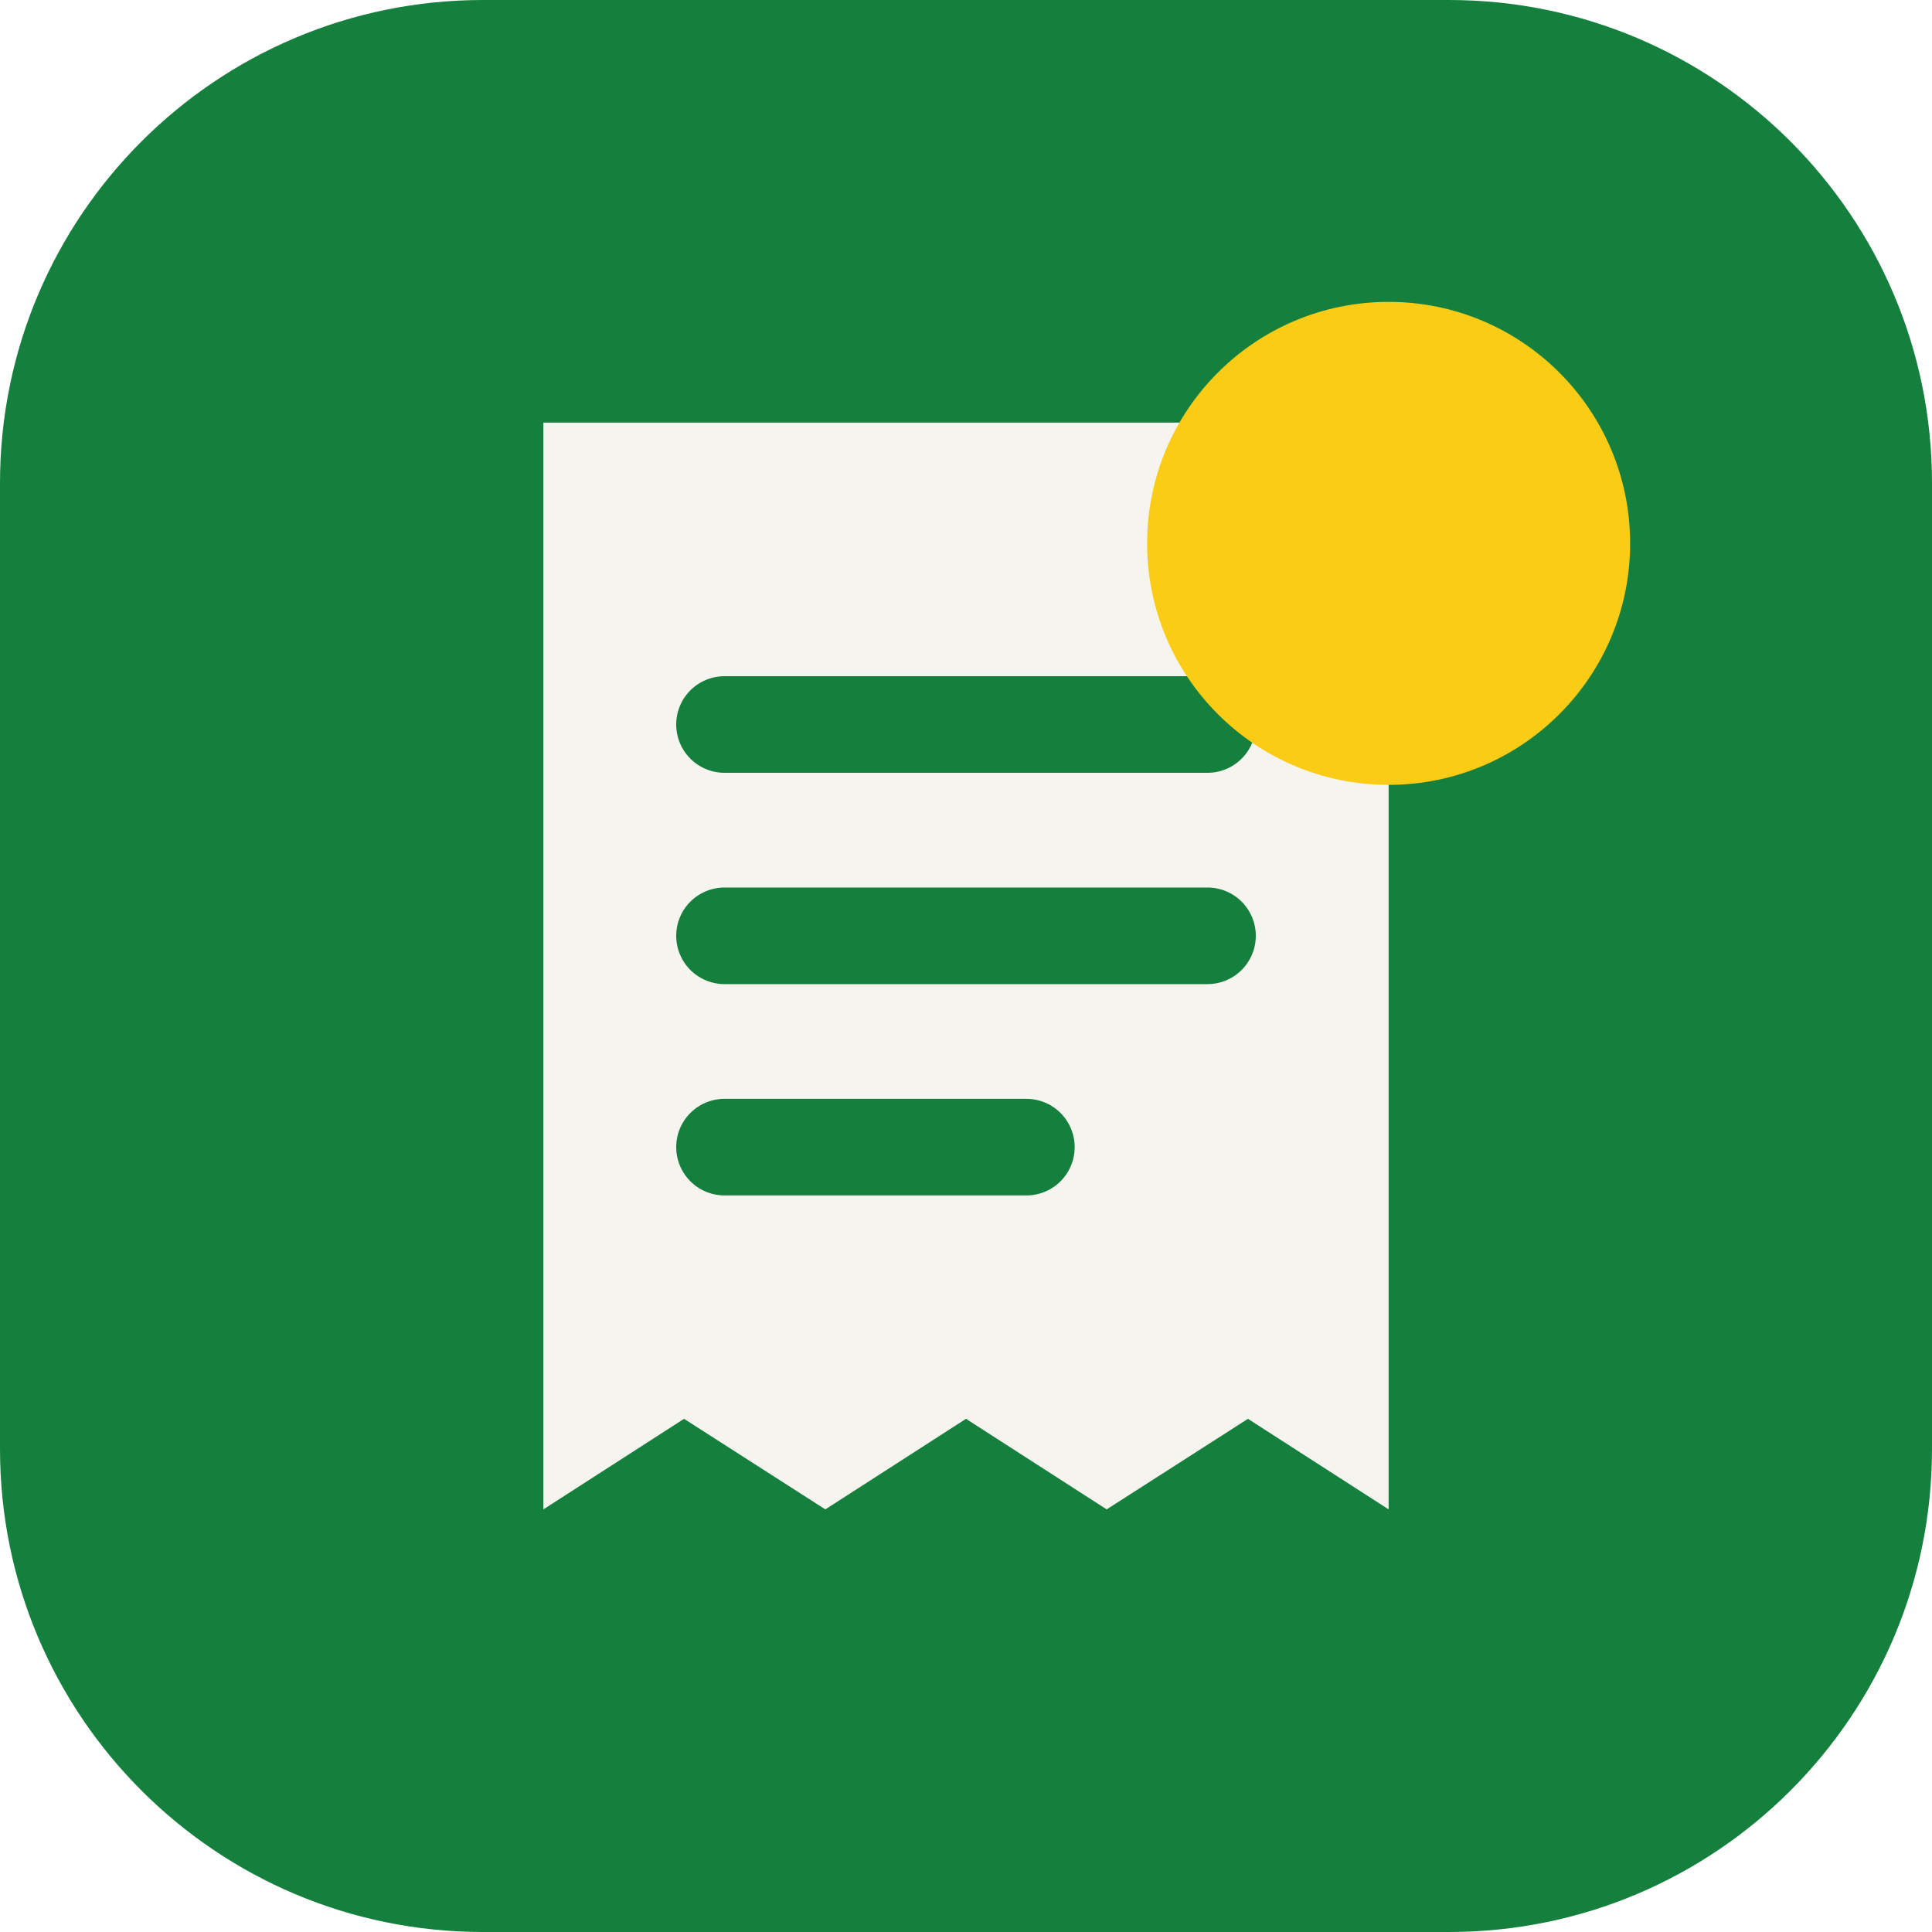
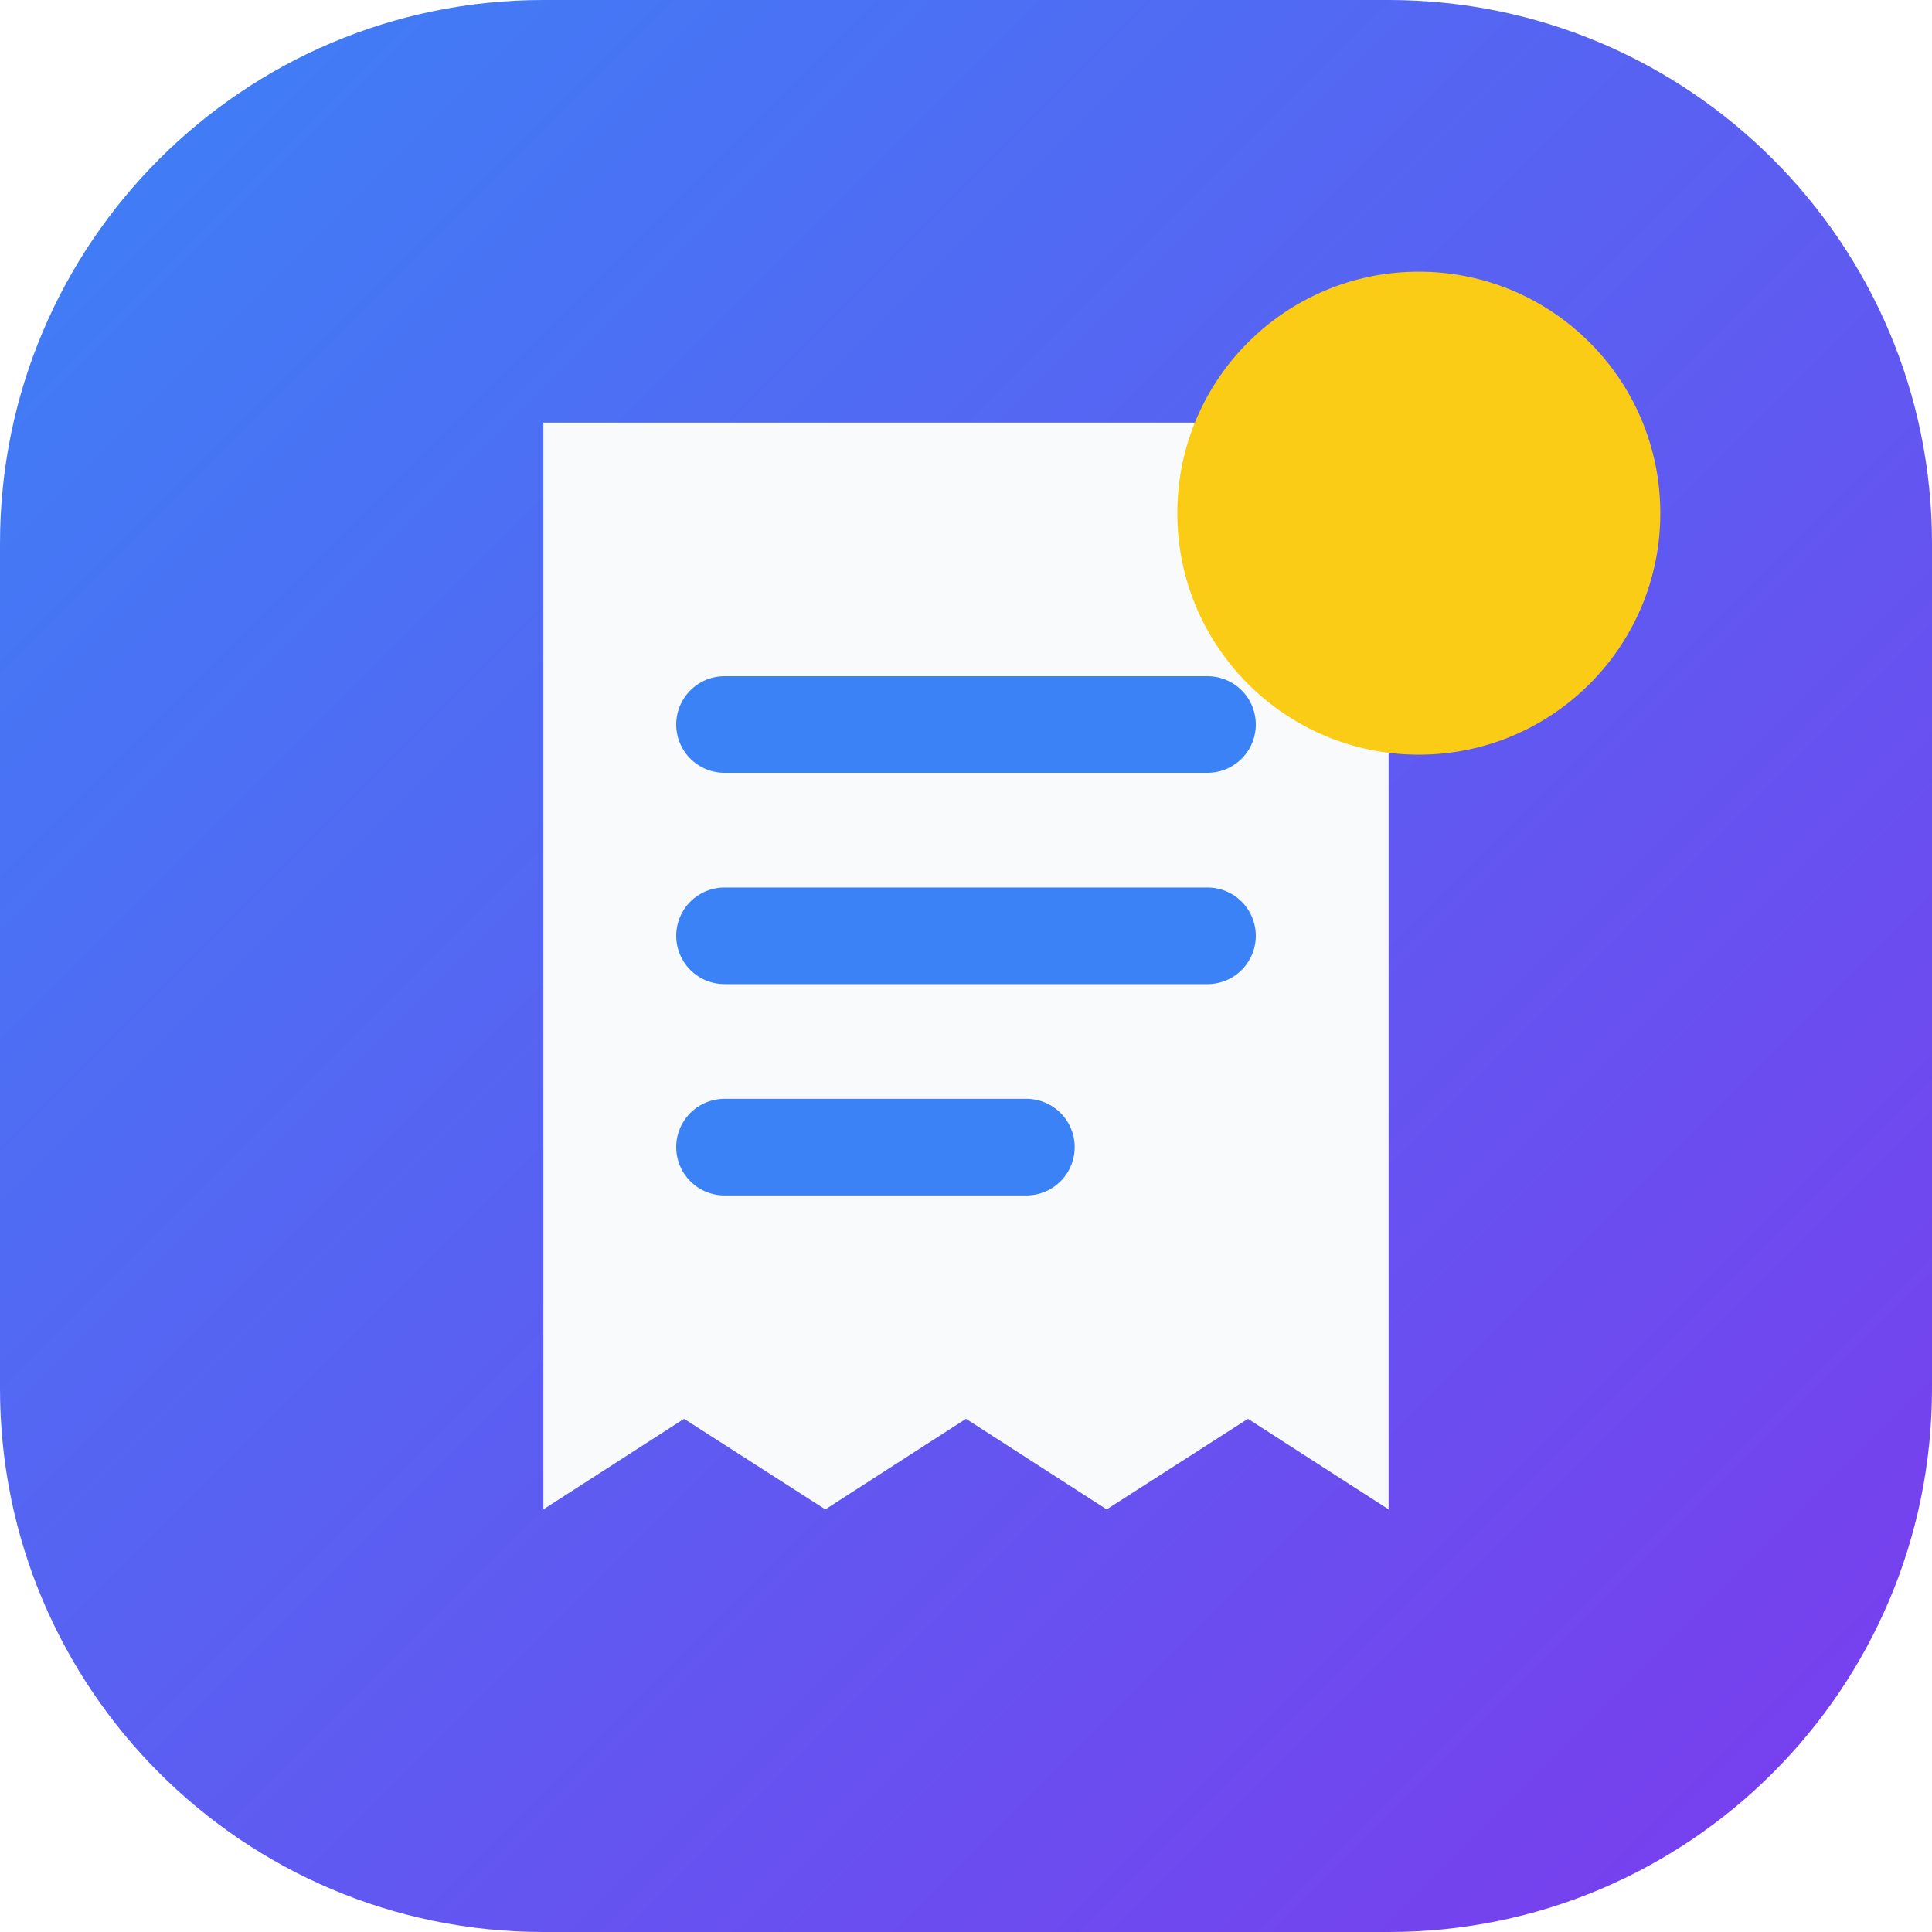
<svg xmlns="http://www.w3.org/2000/svg" viewBox="0 0 32 32">
-   <rect width="32" height="32" rx="8" fill="#15803D" />
-   <path d="M9 7h14v18l-2.33-1.5L18.33 25 16 23.5 13.67 25l-2.34-1.5L9 25z" fill="#F6F4EE" />
-   <path d="M12 12h8M12 15.5h8M12 19h5" stroke="#15803D" stroke-width="1.6" stroke-linecap="round" />
-   <circle cx="23" cy="9" r="4" fill="#FACC15" />
+   <defs>
+     <linearGradient id="g" x1="0" y1="0" x2="1" y2="1">
+       <stop offset="0" stop-color="#3B82F6" />
+       <stop offset="1" stop-color="#7C3AED" />
+     </linearGradient>
+   </defs>
+   <rect width="32" height="32" rx="9" fill="url(#g)" />
+   <path d="M9 7h14v18l-2.33-1.5L18.33 25 16 23.5 13.67 25l-2.34-1.5L9 25z" fill="#F8FAFC" />
+   <path d="M12 12h8M12 15.5h8M12 19h5" stroke="#3B82F6" stroke-width="1.6" stroke-linecap="round" />
+   <circle cx="23.5" cy="8.5" r="4" fill="#FACC15" />
</svg>
